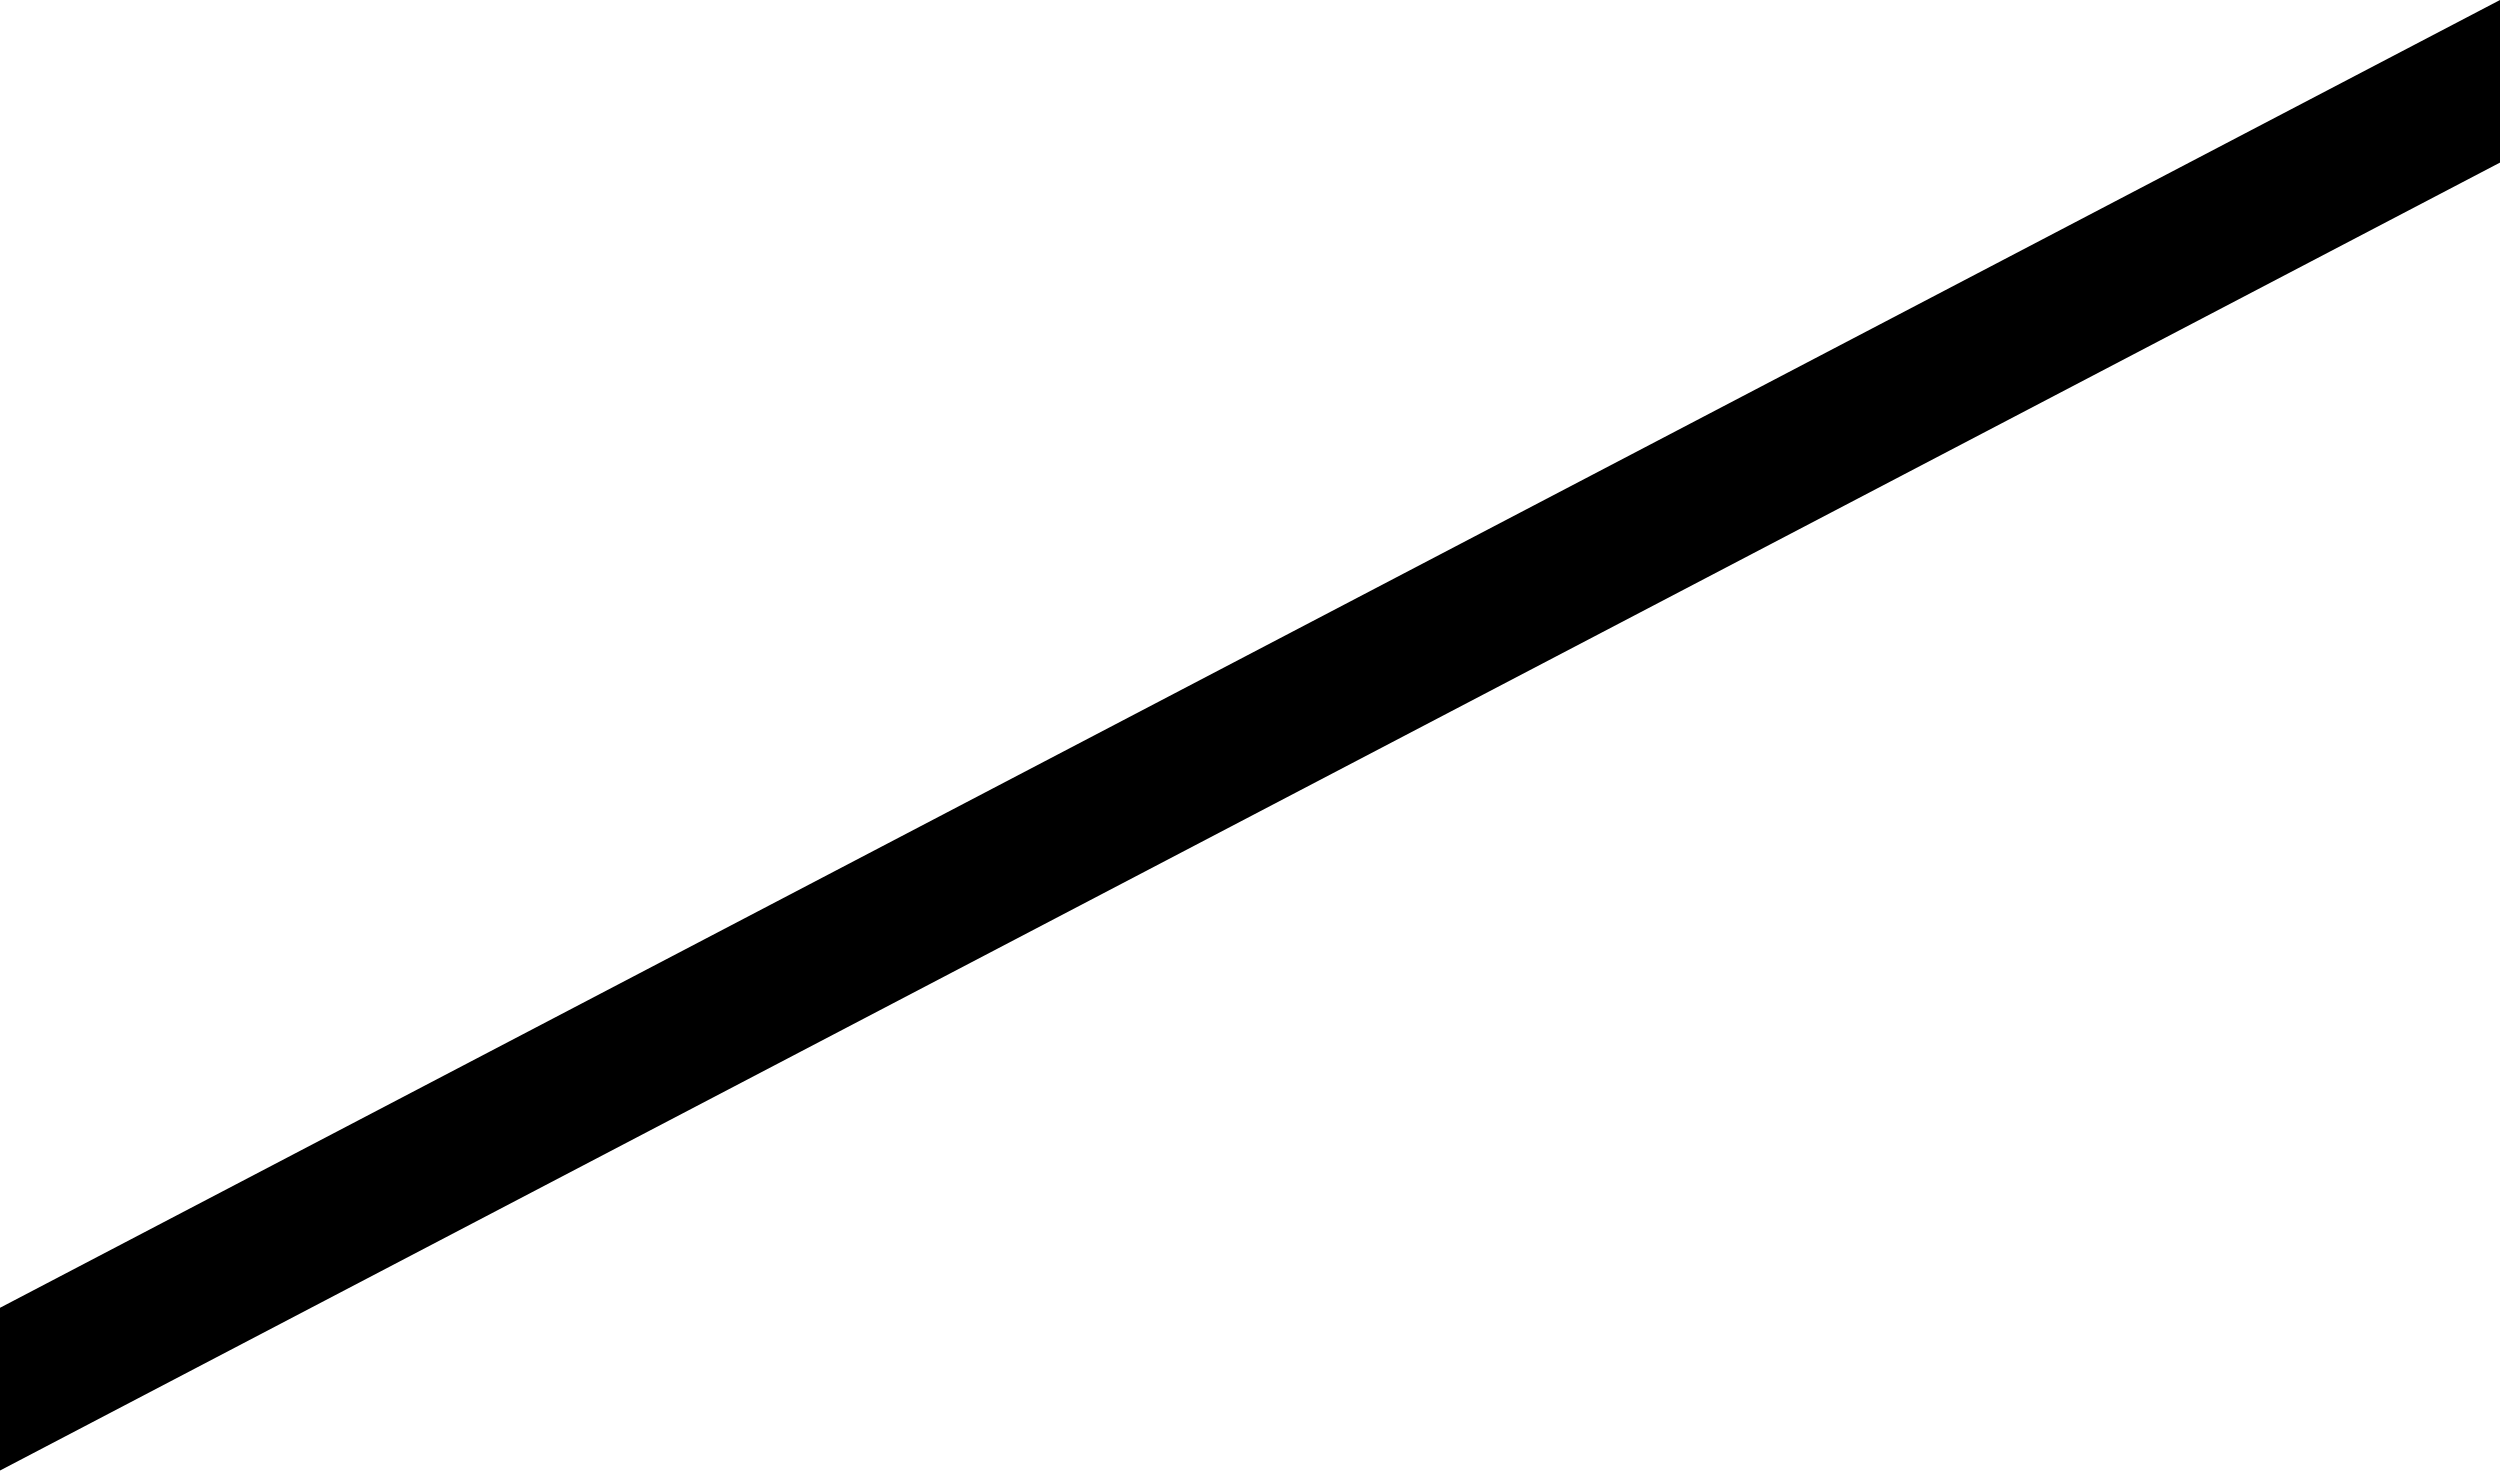
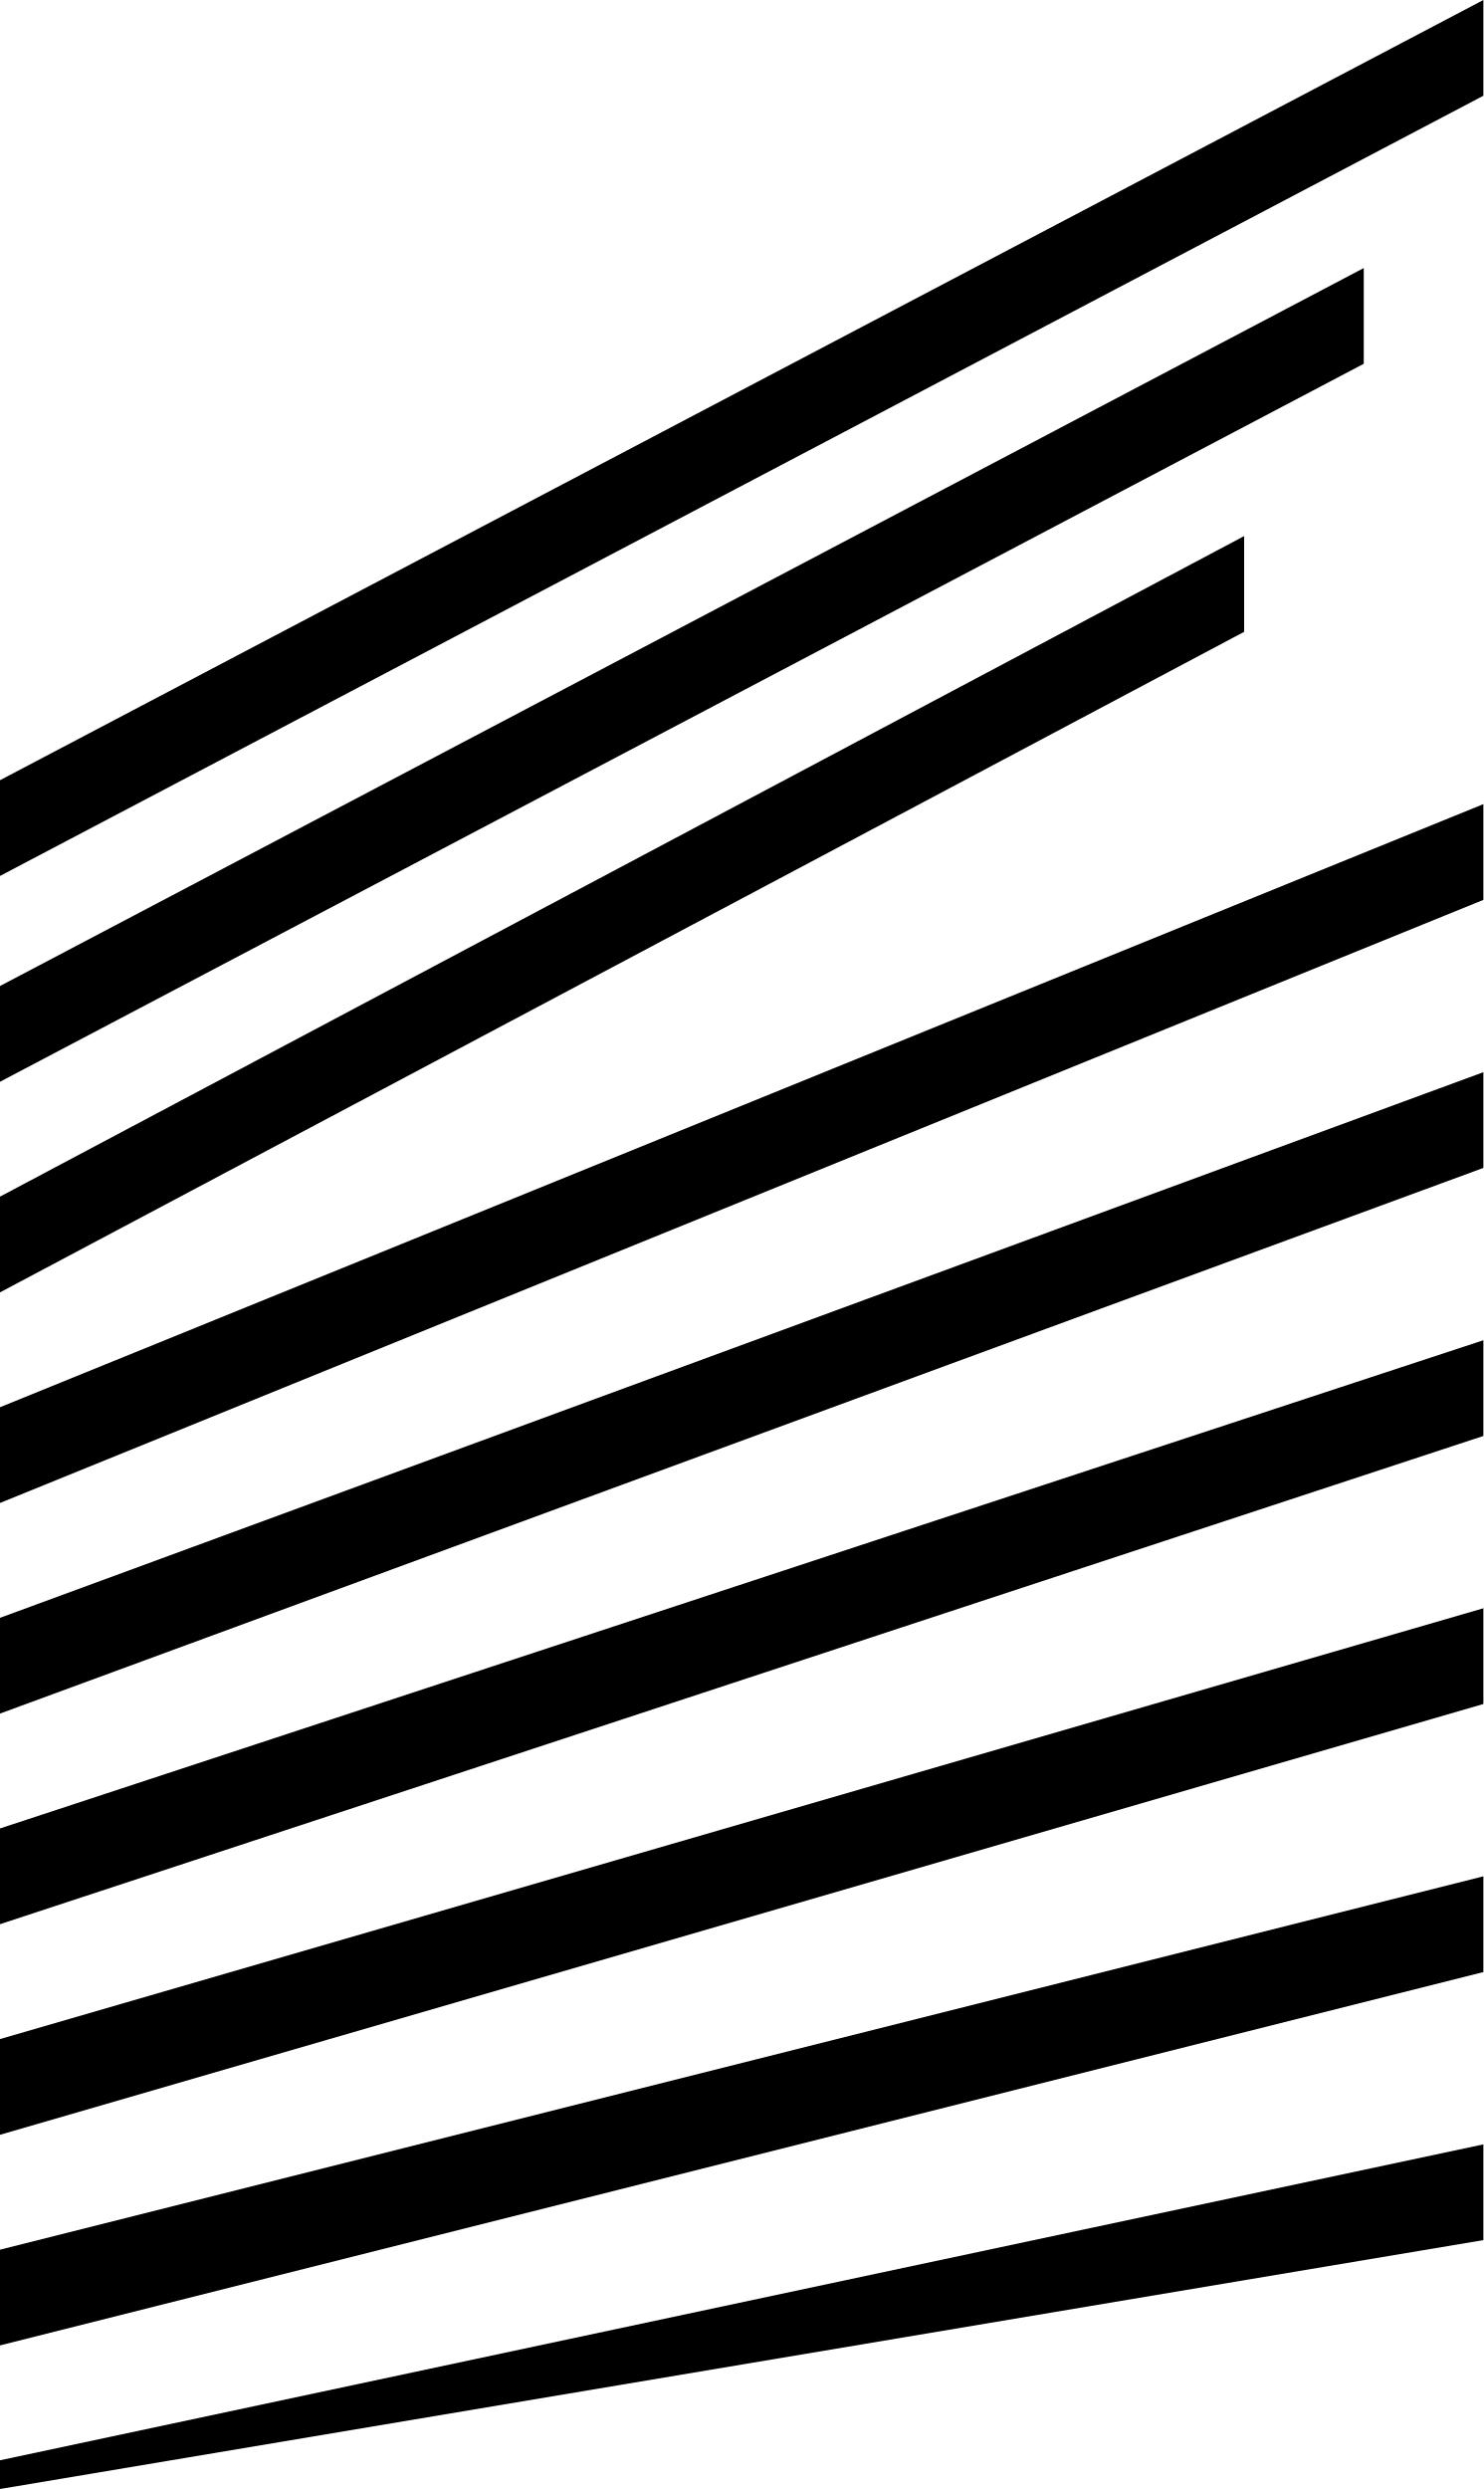
- <svg xmlns="http://www.w3.org/2000/svg" preserveAspectRatio="none" overflow="visible" style="display: block;" width="31.215" height="18.361" viewBox="0 0 31.215 18.361" fill="none">
-   <g id="Group">
-     <path id="Vector" d="M31.215 0V2.03L0 18.361V16.329L31.215 0Z" fill="black" />
-   </g>
+ <svg xmlns="http://www.w3.org/2000/svg" width="31" height="52" viewBox="0 0 31 52" fill="none">
+   <path d="M31 0L0 16.3V18.3L31 2V0Z" fill="black" />
+   <path d="M28.5 5.6L0 20.6V22.6L28.5 7.6V5.6Z" fill="black" />
+   <path d="M26 11.2L0 25V27L26 13.2V11.2Z" fill="black" />
+   <path d="M31 16.8L0 29.4V31.4L31 18.8V16.8Z" fill="black" />
+   <path d="M31 22.4L0 33.8V35.8L31 24.4V22.4Z" fill="black" />
+   <path d="M31 28L0 38.2V40.2L31 30V28Z" fill="black" />
+   <path d="M31 33.6L0 42.6V44.6L31 35.6V33.6Z" fill="black" />
+   <path d="M31 39.2L0 47V49L31 41.2V39.2Z" fill="black" />
+   <path d="M31 44.8L0 51.4V52L31 46.8V44.8Z" fill="black" />
</svg>
